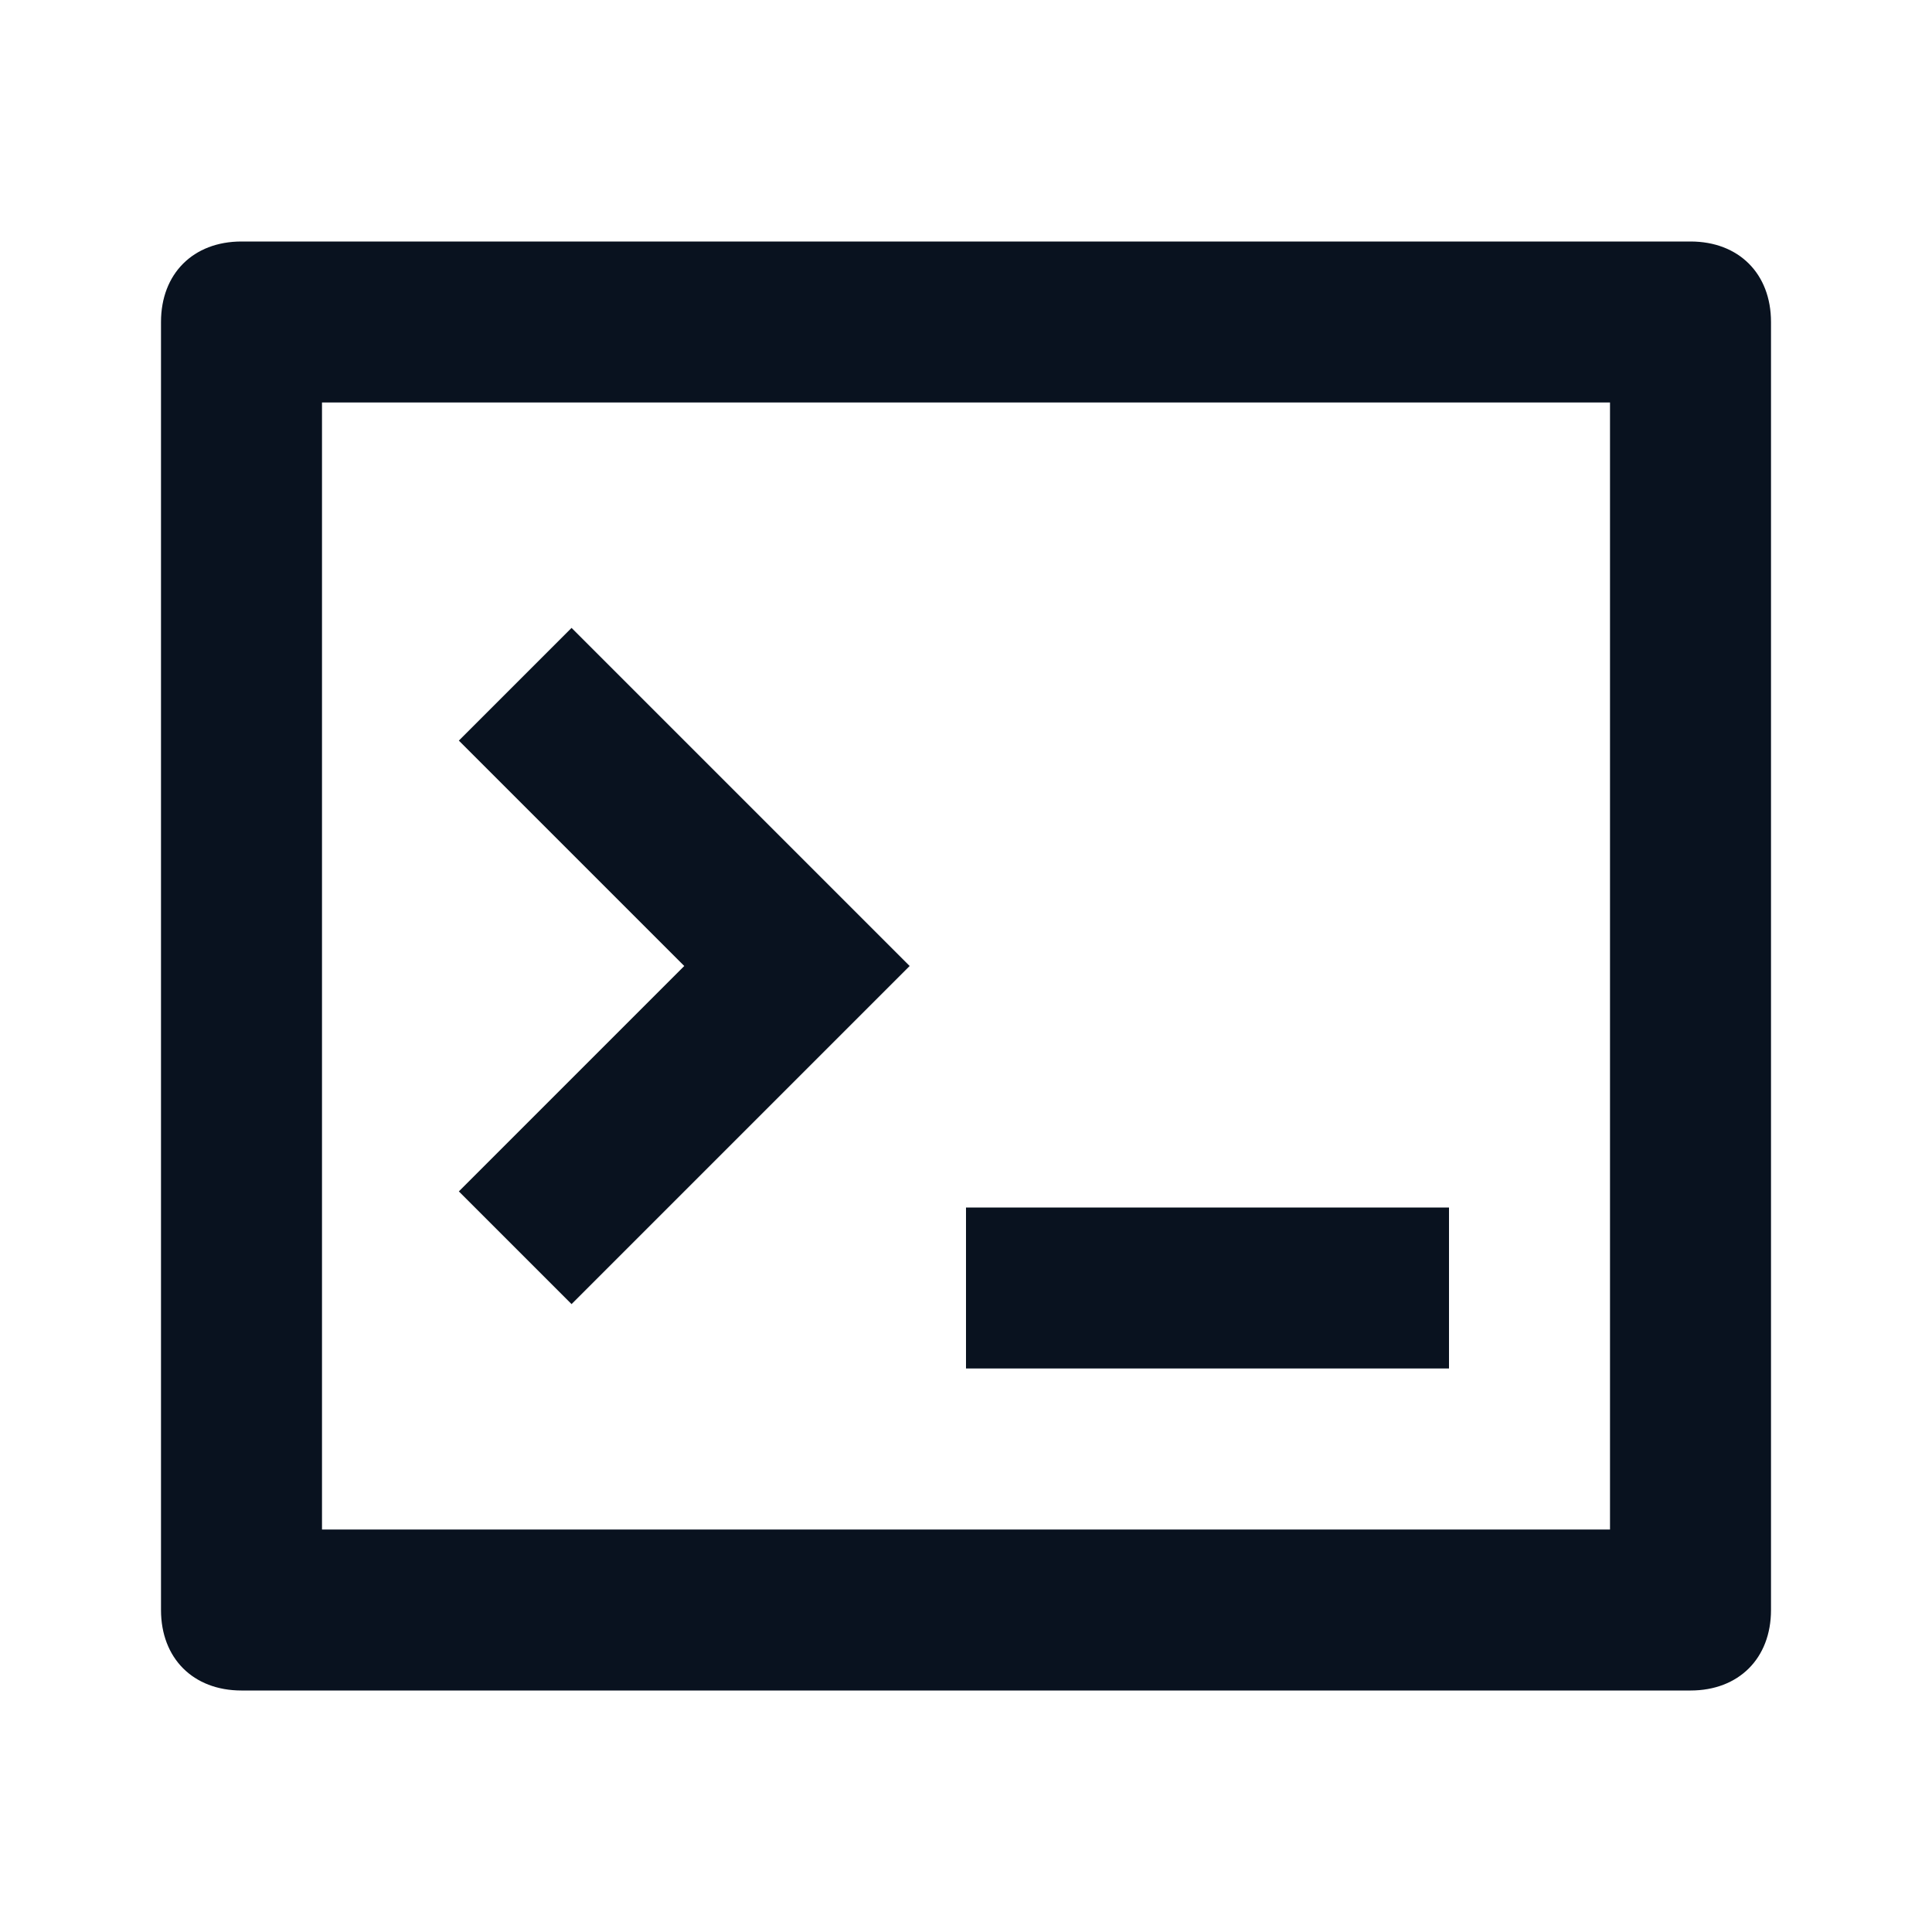
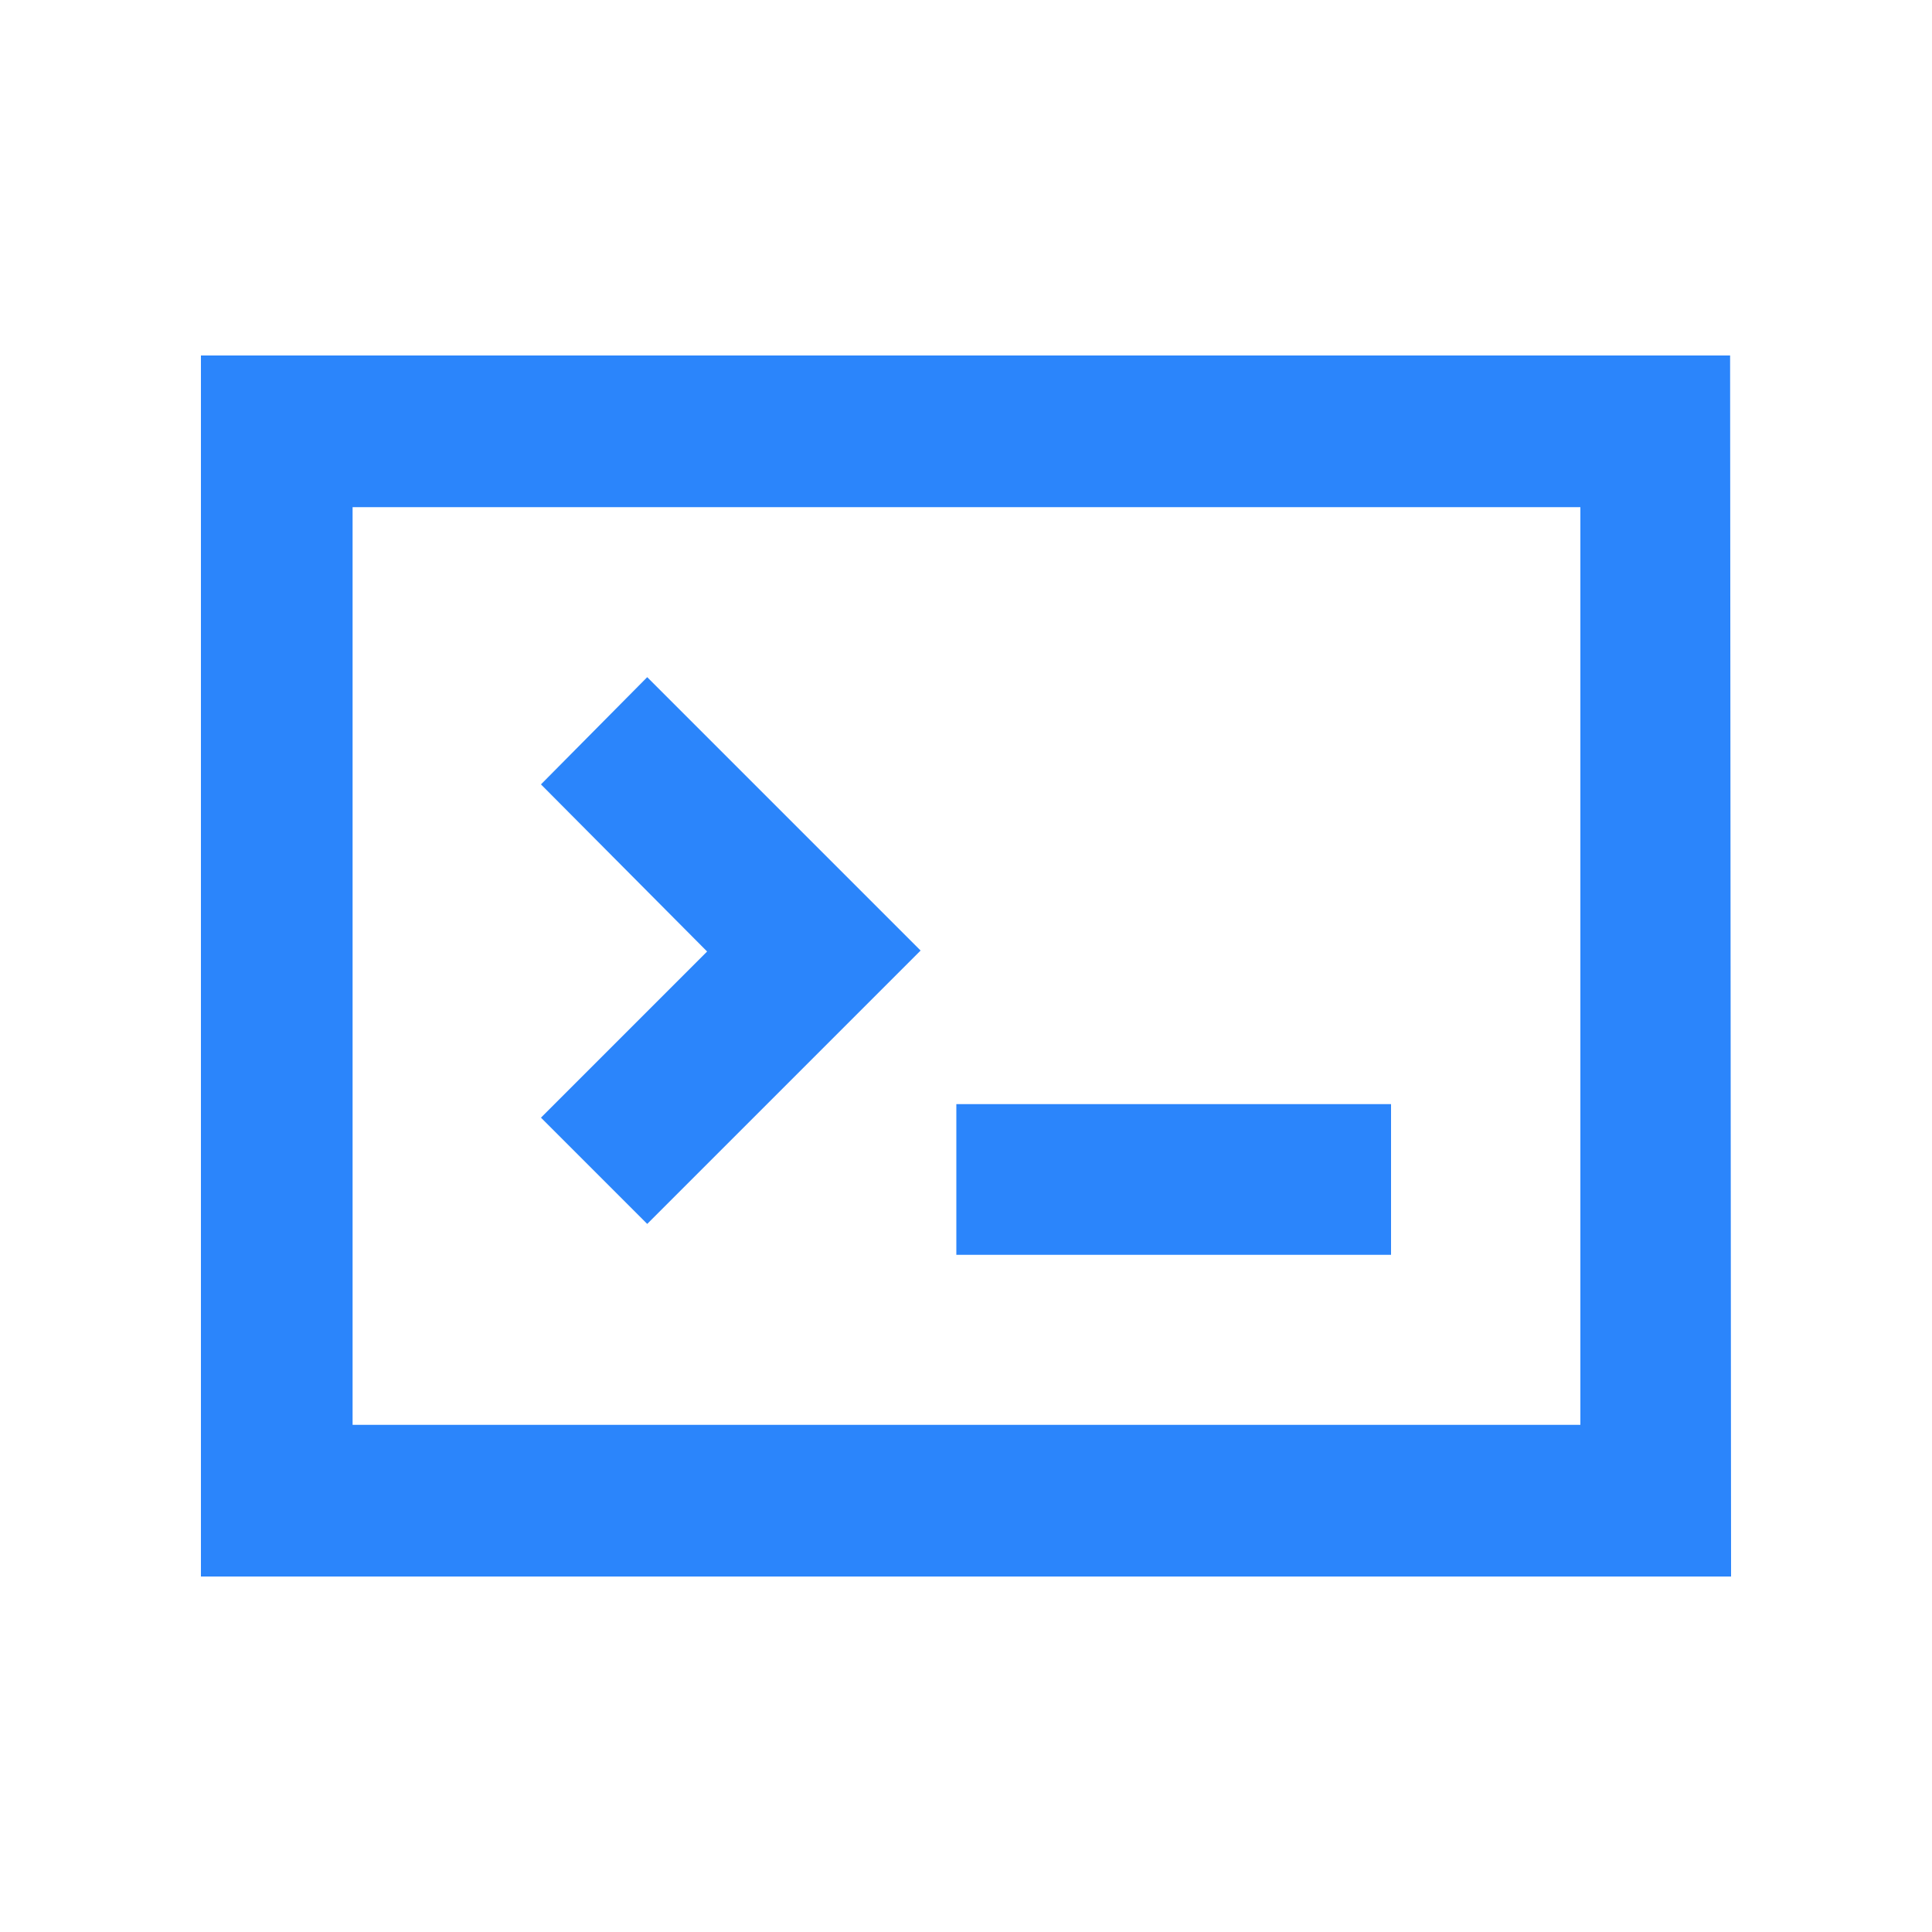
- <svg xmlns="http://www.w3.org/2000/svg" t="1685935788715" class="icon" viewBox="0 0 1024 1024" version="1.1" p-id="5992" width="16" height="16">
-   <path d="M512 640h256v85.333h-256zM243.2 631.467l59.733 59.733 179.2-179.2-179.2-179.2-59.733 59.733L362.667 512z" fill="#09121F" p-id="5993" />
-   <path d="M896 128H128c-25.6 0-42.667 17.067-42.667 42.667v682.667c0 25.6 17.067 42.667 42.667 42.667h768c25.6 0 42.667-17.067 42.667-42.667V170.667c0-25.6-17.067-42.667-42.667-42.667z m-42.667 682.667H170.667V213.333h682.667v597.333z" fill="#09121F" p-id="5994" />
+ <svg xmlns="http://www.w3.org/2000/svg" t="1685948467527" class="icon" viewBox="0 0 1024 1024" version="1.1" p-id="12763" width="16" height="16">
+   <path d="M917.504 835.584H106.496V188.416h810.496l0.512 647.168zM186.88 755.2h650.752v-486.4H186.88v486.4z" fill="#2B85FB" p-id="12764" />
+   <path d="M343.04 648.704l-56.32-56.32 88.064-88.064L286.72 415.744l56.32-56.832 144.896 144.896L343.04 648.704z m163.84-63.488h230.4v79.872H506.88v-79.872z" fill="#2B85FB" p-id="12765" />
</svg>
